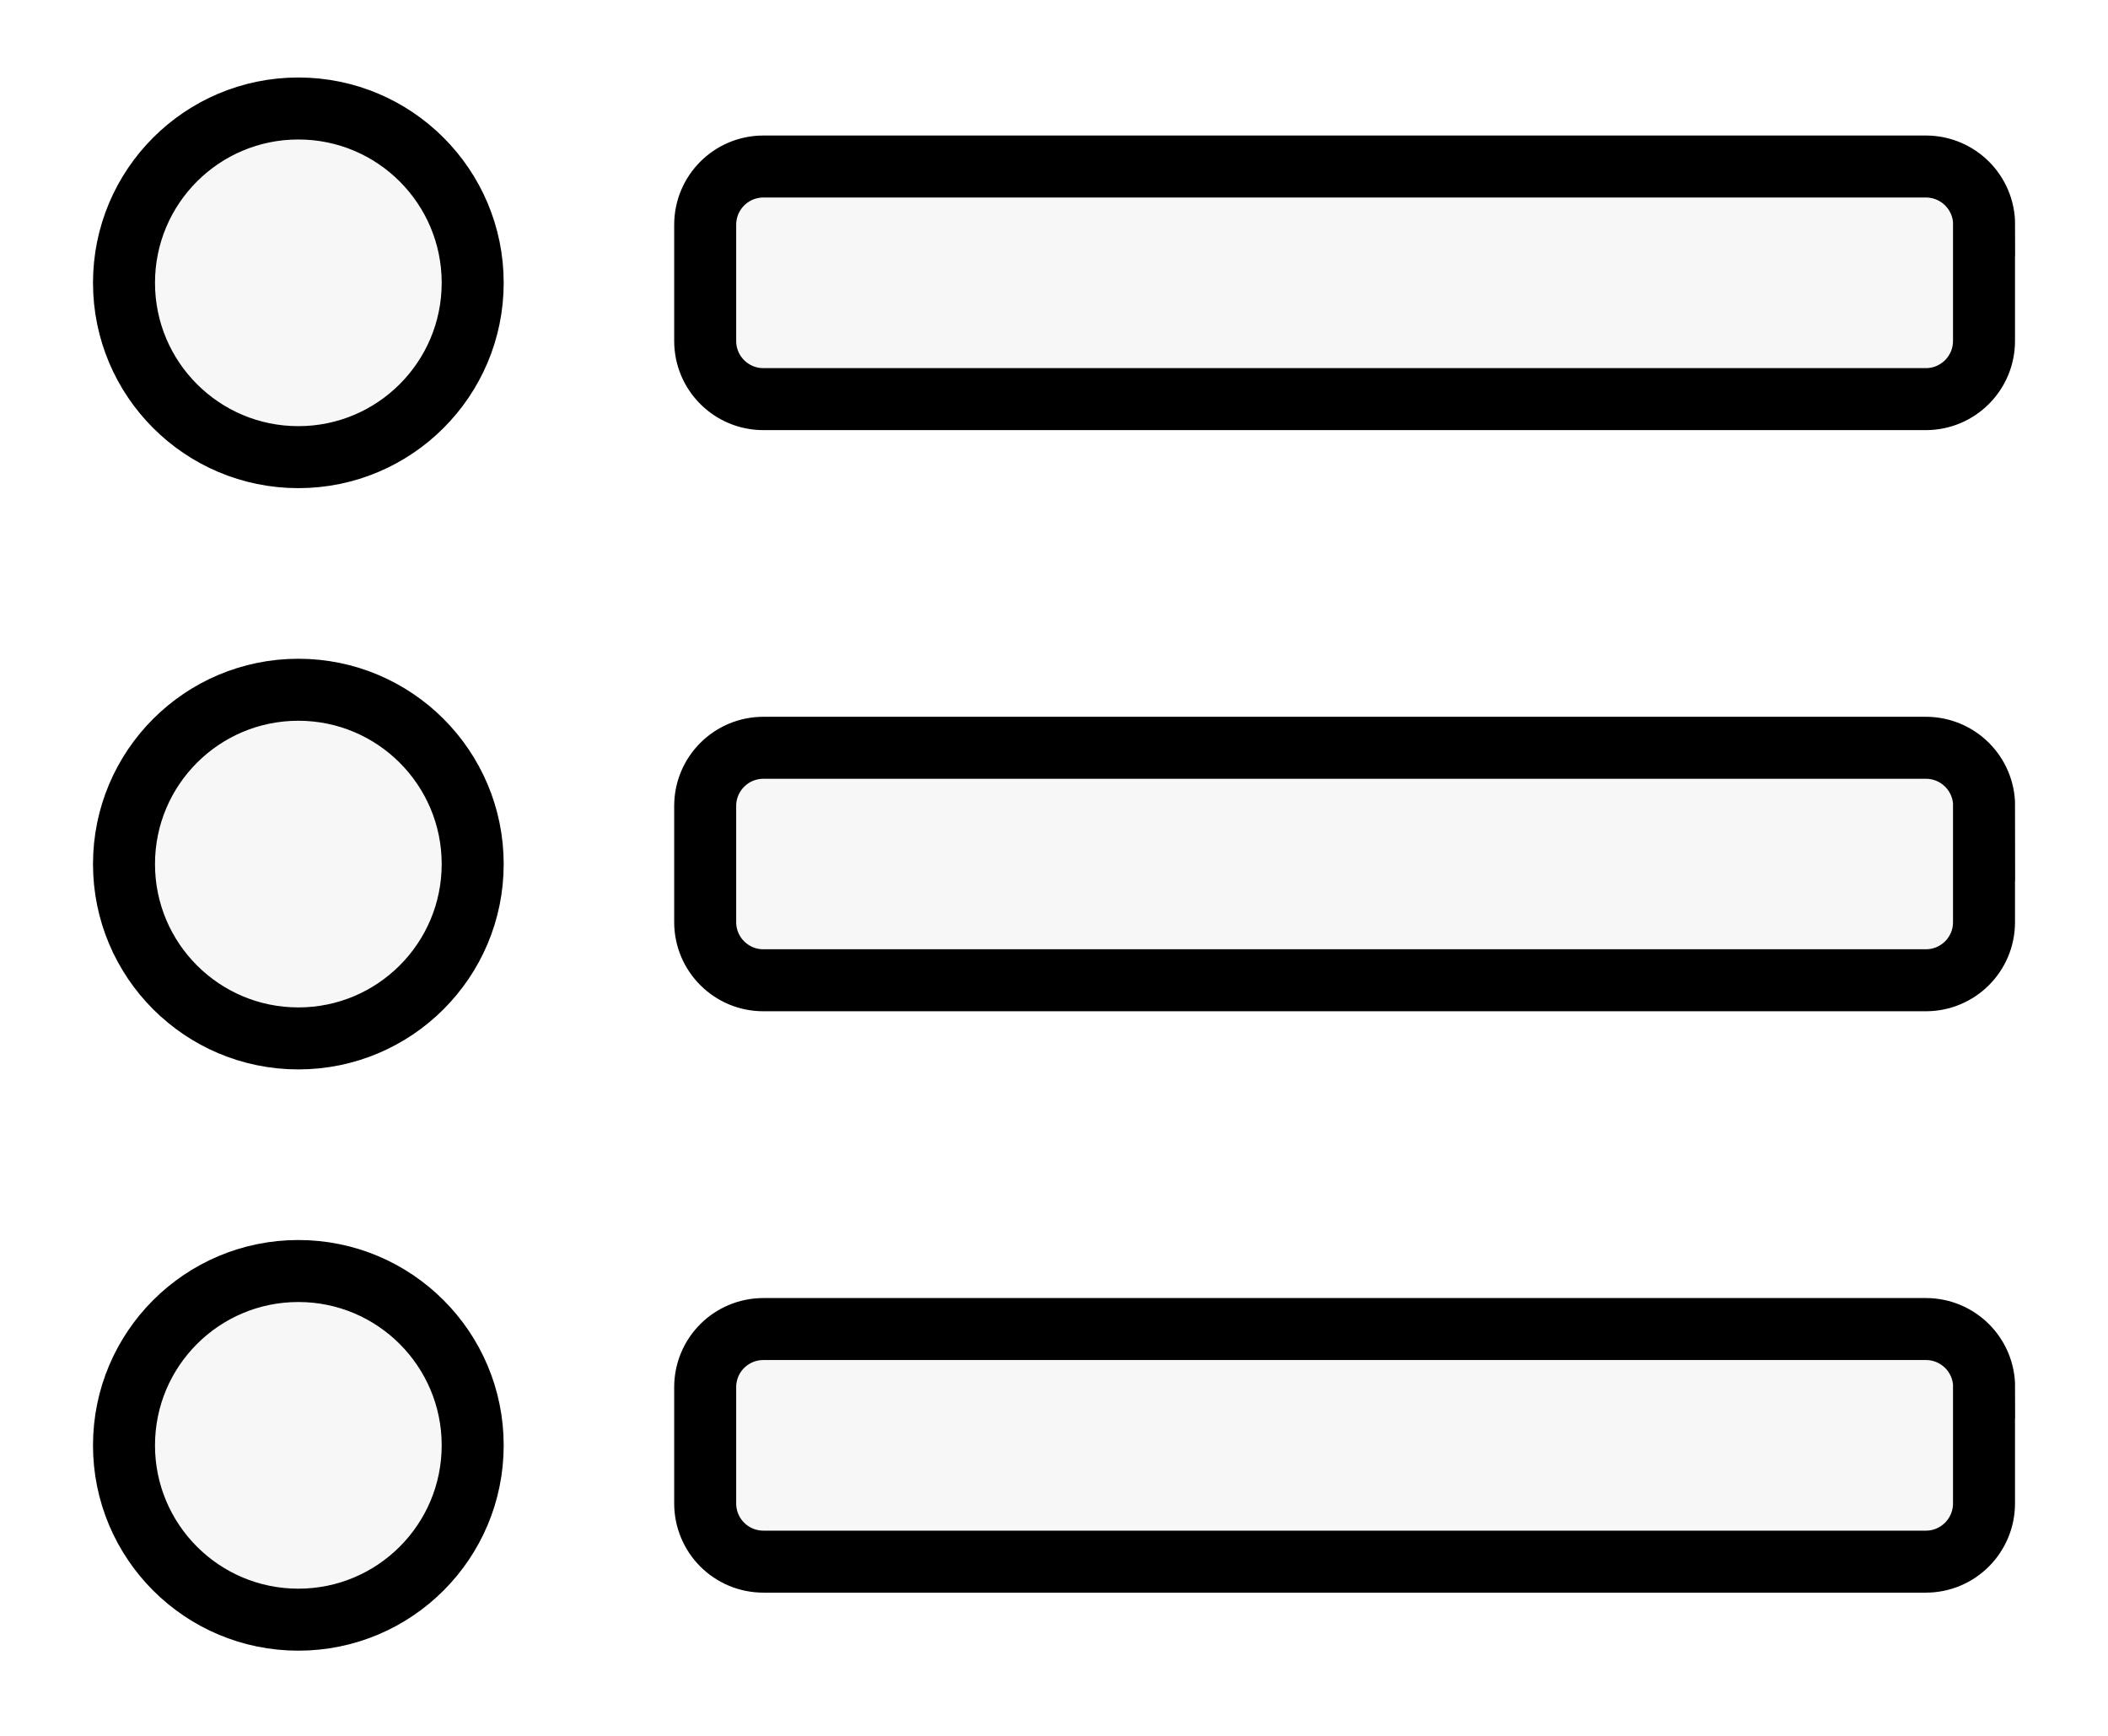
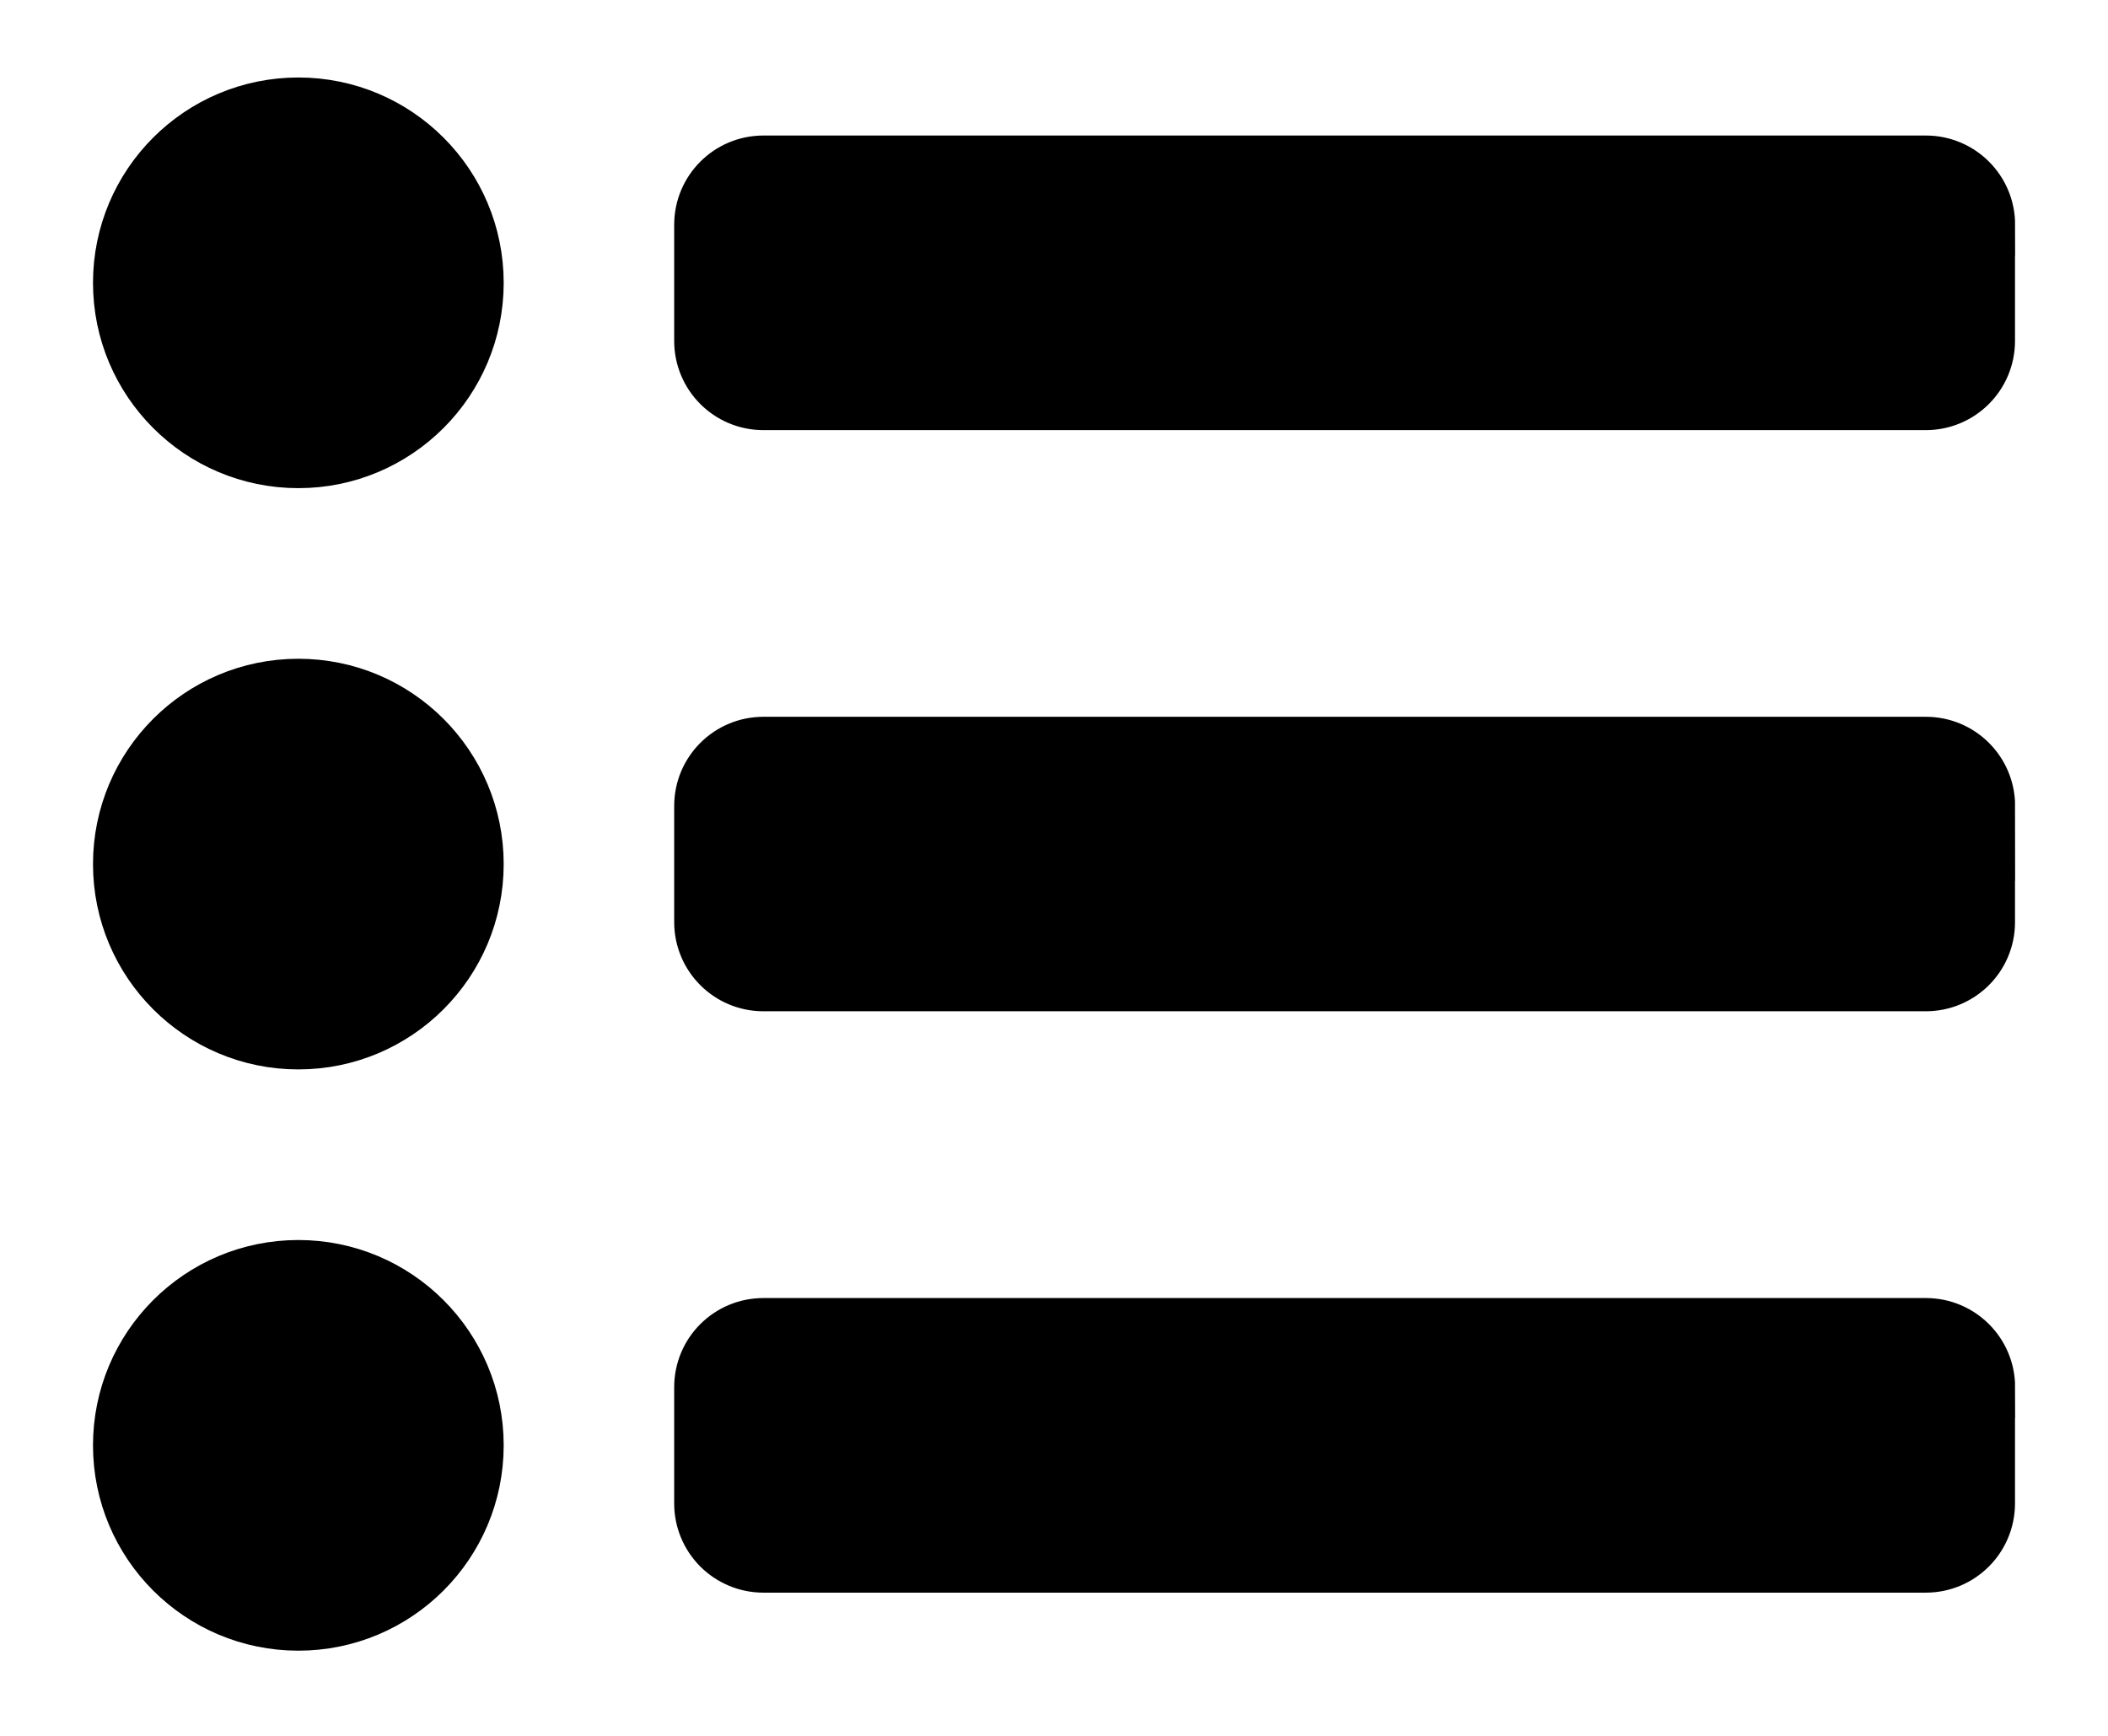
<svg xmlns="http://www.w3.org/2000/svg" width="17" height="14" viewBox="0 0 17 14">
  <g>
    <g>
-       <path fill="#f7f7f7" d="M16 6.5v.938c0 .259-.21.468-.469.468H6.156a.469.469 0 0 1-.469-.468V6.5c0-.259.21-.469.47-.469h9.374c.26 0 .47.21.47.47zm0-4.687v.937c0 .259-.21.469-.469.469H6.156a.469.469 0 0 1-.469-.469v-.937c0-.26.21-.47.47-.47h9.374c.26 0 .47.21.47.47zm0 9.375v.937c0 .26-.21.47-.469.47H6.156a.469.469 0 0 1-.469-.47v-.937c0-.26.21-.469.47-.469h9.374c.26 0 .47.21.47.469zm-12.188.469a1.406 1.406 0 1 1-2.812 0 1.406 1.406 0 0 1 2.812 0zm0-4.688a1.406 1.406 0 1 1-2.812 0 1.406 1.406 0 0 1 2.812 0zm0-4.688a1.406 1.406 0 1 1-2.812 0 1.406 1.406 0 0 1 2.812 0z" />
+       <path d="M16 6.5v.938c0 .259-.21.468-.469.468H6.156a.469.469 0 0 1-.469-.468V6.5c0-.259.21-.469.47-.469h9.374c.26 0 .47.21.47.47zm0-4.687v.937c0 .259-.21.469-.469.469H6.156a.469.469 0 0 1-.469-.469v-.937c0-.26.21-.47.47-.47h9.374c.26 0 .47.21.47.47zm0 9.375v.937c0 .26-.21.47-.469.47H6.156a.469.469 0 0 1-.469-.47v-.937c0-.26.21-.469.47-.469h9.374c.26 0 .47.21.47.469zm-12.188.469a1.406 1.406 0 1 1-2.812 0 1.406 1.406 0 0 1 2.812 0zm0-4.688a1.406 1.406 0 1 1-2.812 0 1.406 1.406 0 0 1 2.812 0zm0-4.688a1.406 1.406 0 1 1-2.812 0 1.406 1.406 0 0 1 2.812 0z" />
      <path fill="none" stroke="#000" stroke-miterlimit="50" stroke-width=".5" d="M16 6.5v.938c0 .259-.21.468-.469.468H6.156a.469.469 0 0 1-.469-.468V6.5c0-.259.21-.469.47-.469h9.374c.26 0 .47.21.47.47zm0-4.687v.937c0 .259-.21.469-.469.469H6.156a.469.469 0 0 1-.469-.469v-.937c0-.26.21-.47.47-.47h9.374c.26 0 .47.21.47.47zm0 9.375v.937c0 .26-.21.47-.469.47H6.156a.469.469 0 0 1-.469-.47v-.937c0-.26.21-.469.47-.469h9.374c.26 0 .47.21.47.469zm-12.188.469a1.406 1.406 0 1 1-2.812 0 1.406 1.406 0 0 1 2.812 0zm0-4.688a1.406 1.406 0 1 1-2.812 0 1.406 1.406 0 0 1 2.812 0zm0-4.688a1.406 1.406 0 1 1-2.812 0 1.406 1.406 0 0 1 2.812 0z" />
    </g>
  </g>
</svg>
